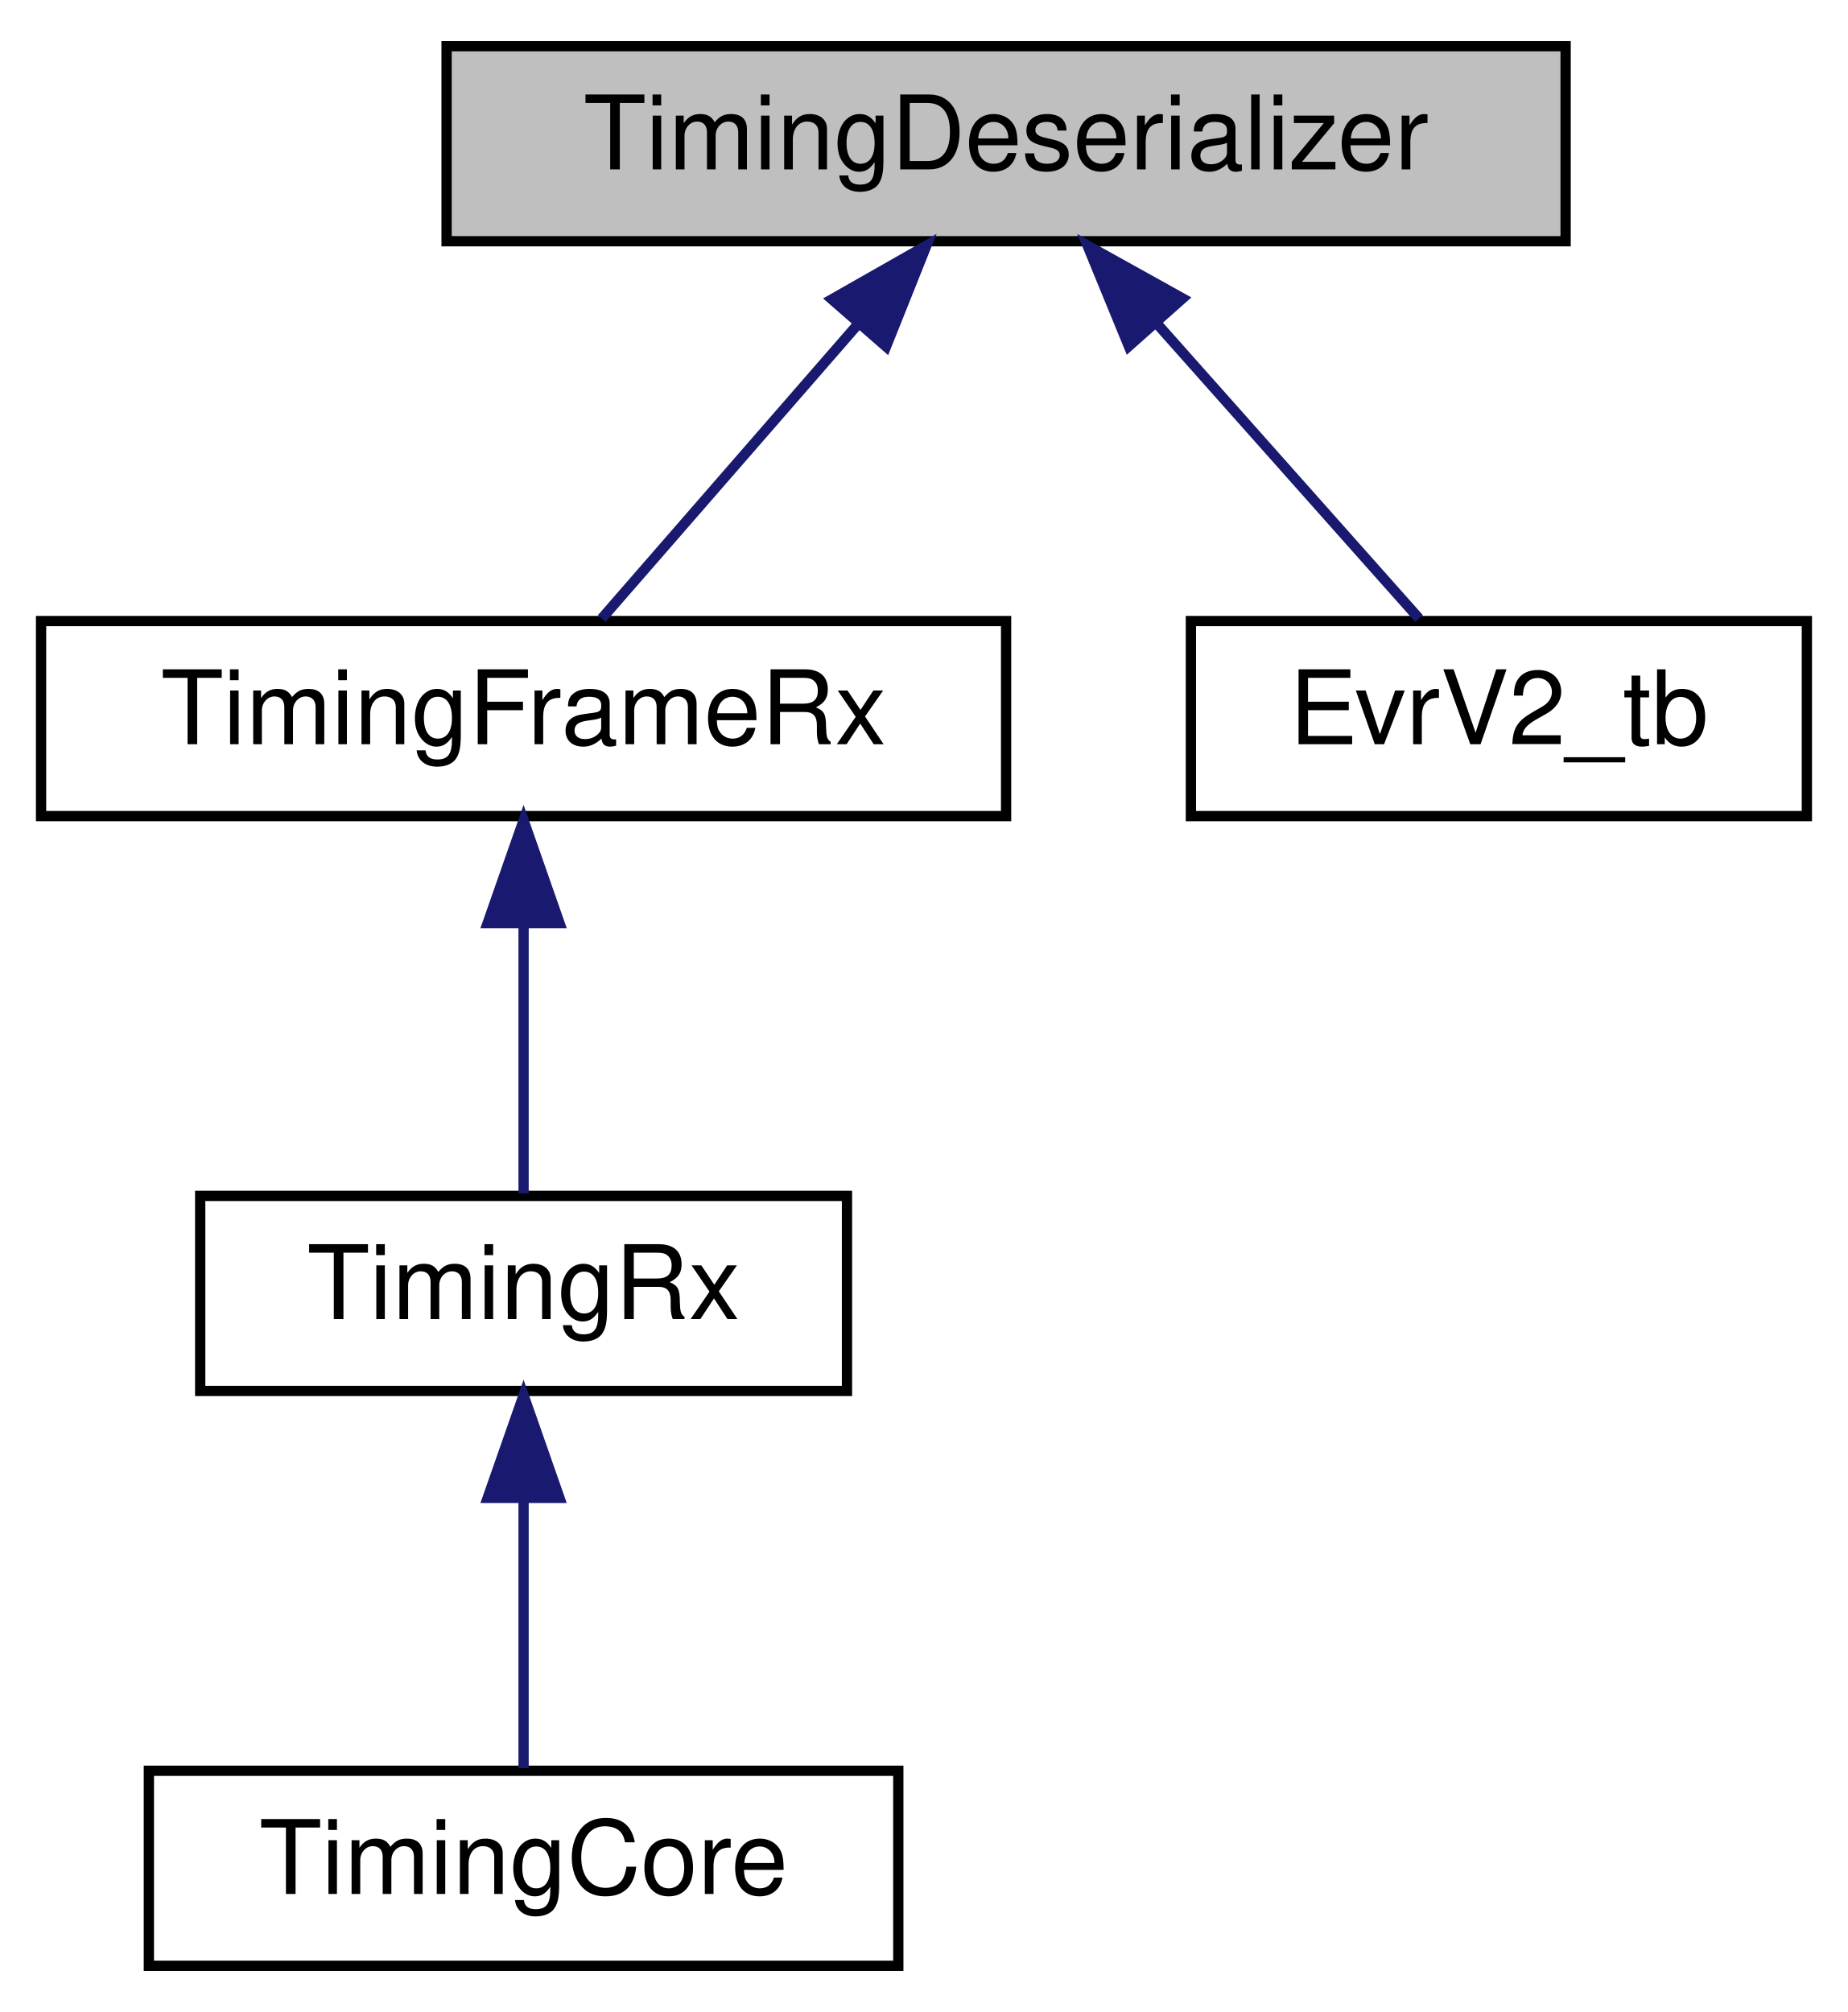
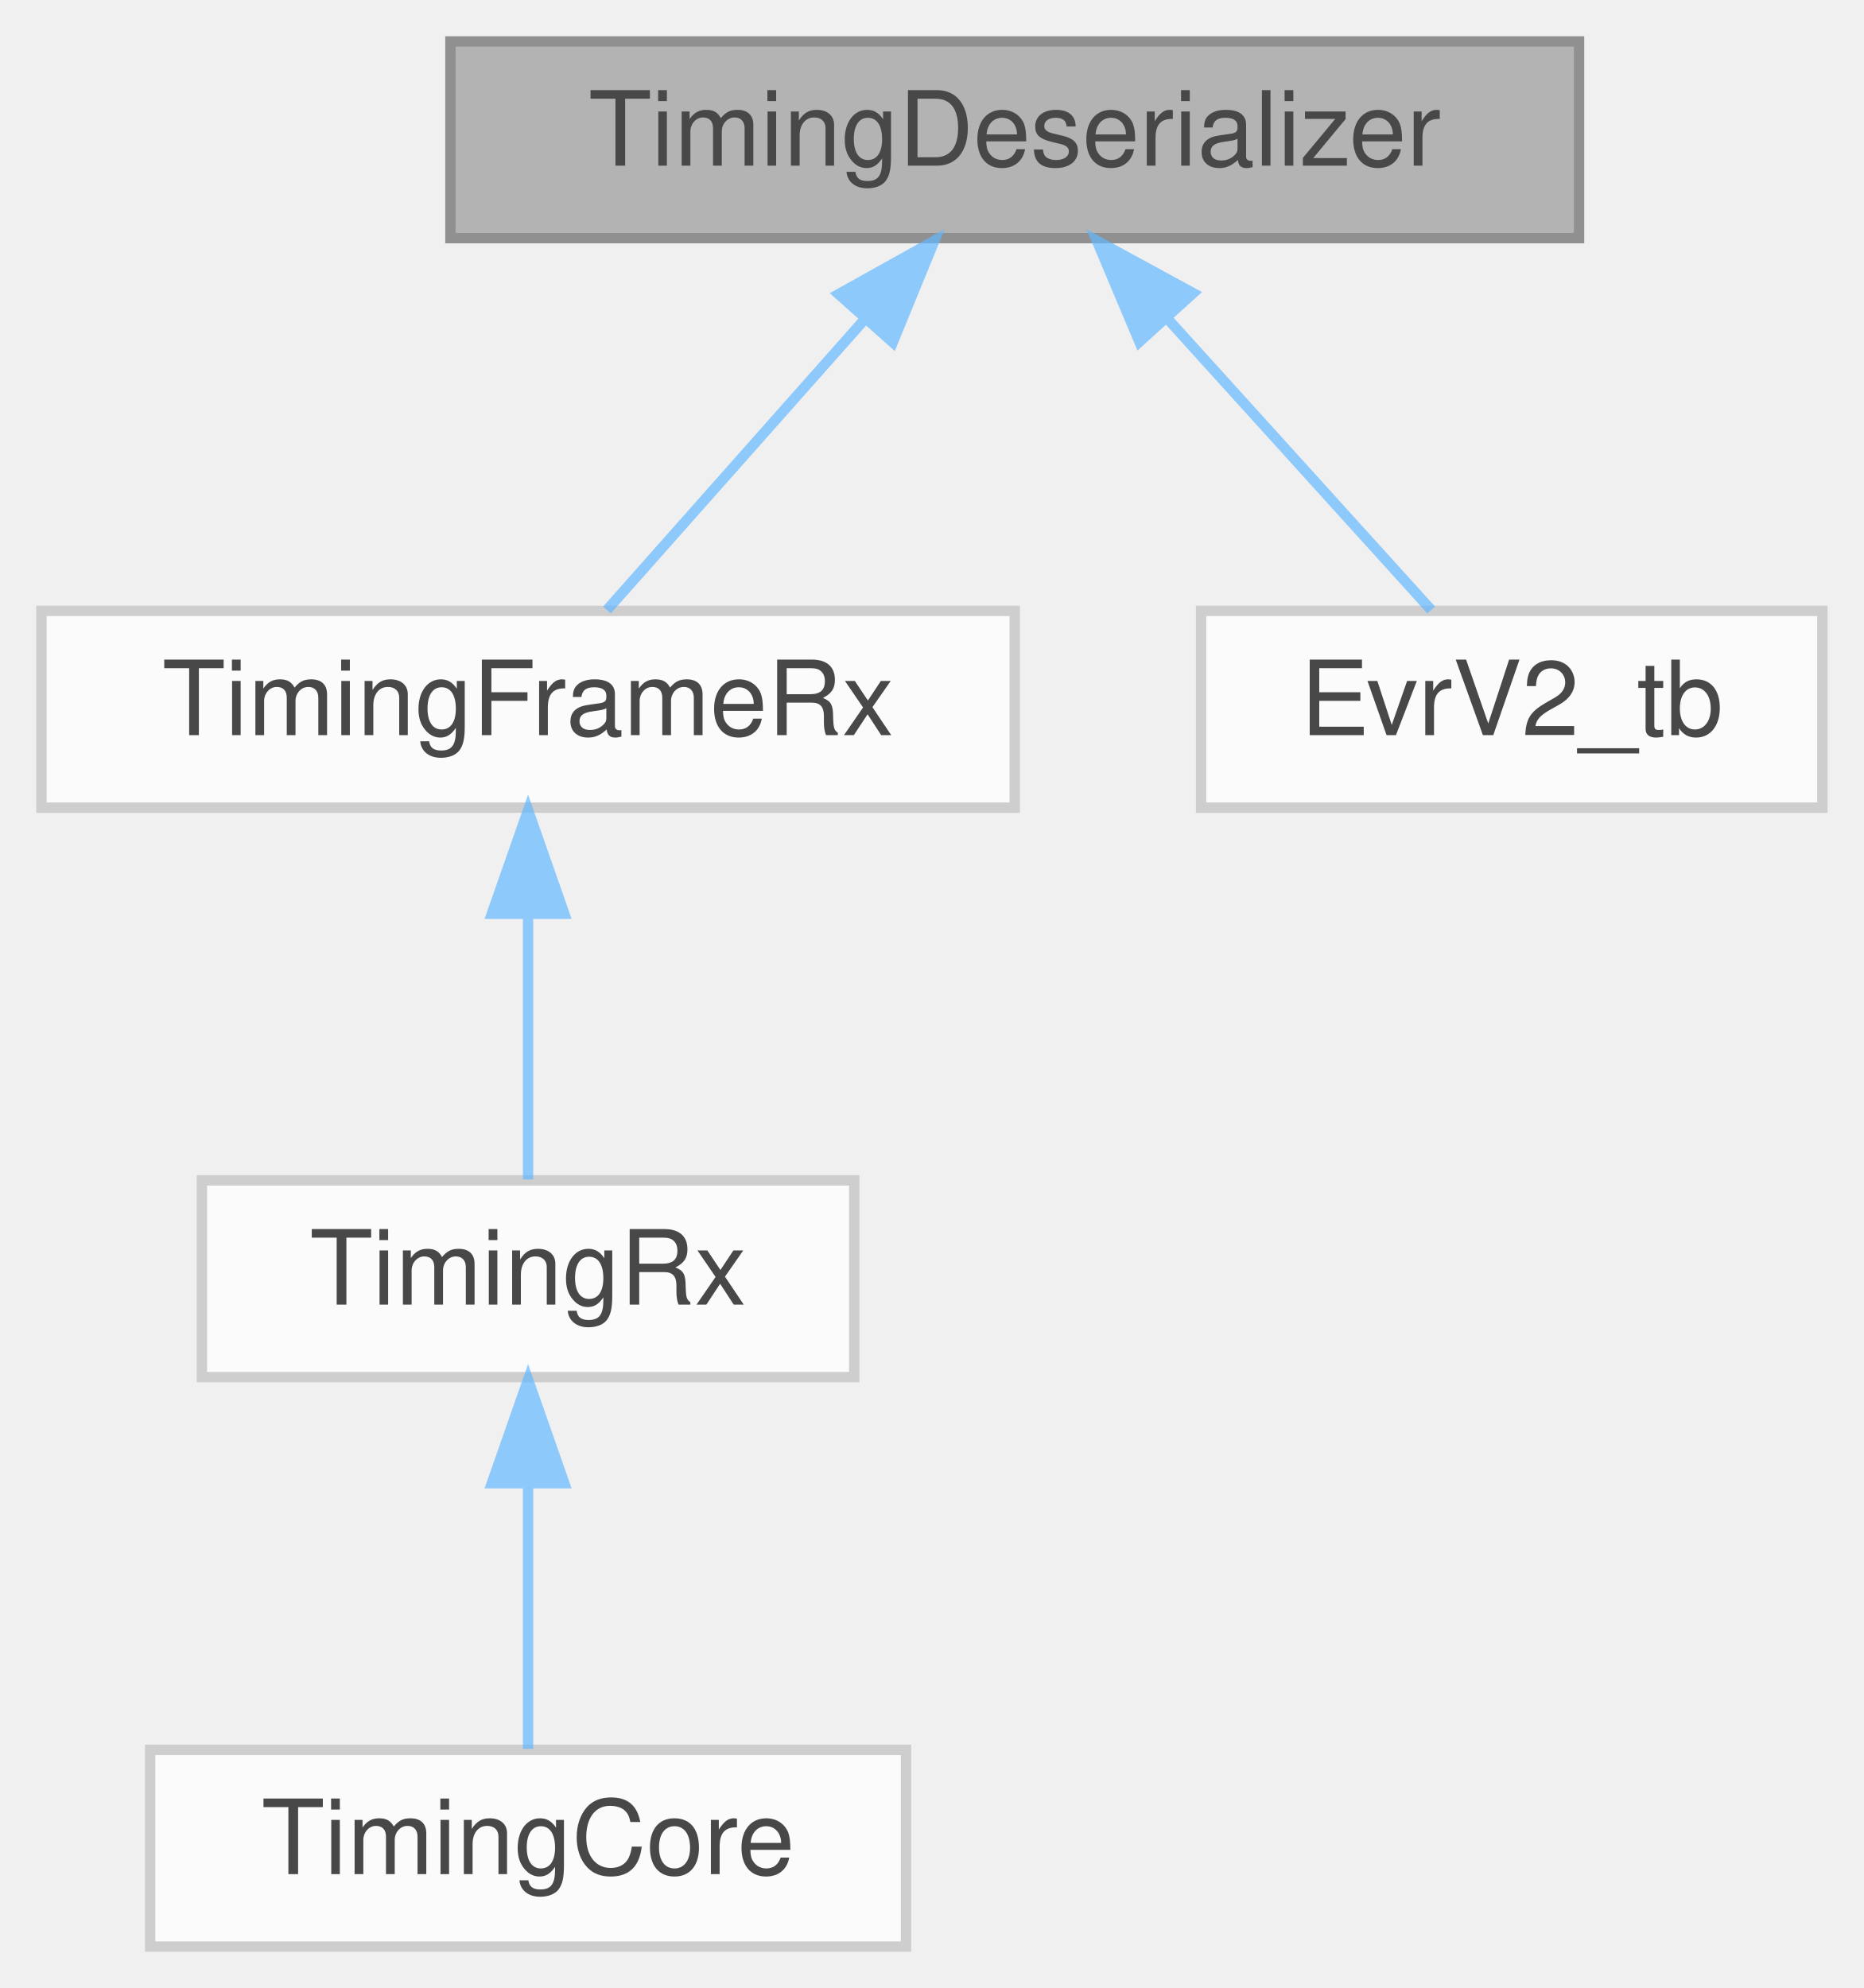
- <svg xmlns="http://www.w3.org/2000/svg" xmlns:xlink="http://www.w3.org/1999/xlink" width="180pt" height="196pt" viewBox="0.00 0.00 180.00 196.00">
-   <g id="graph0" class="graph" transform="scale(1 1) rotate(0) translate(4 192)">
-     <polygon fill="white" stroke="transparent" points="-4,4 -4,-192 176,-192 176,4 -4,4" />
-     <g id="node1" class="node">
-       <g id="a_node1">
-         <a xlink:title=" ">
-           <polygon fill="#bfbfbf" stroke="black" points="39.5,-168.5 39.5,-187.5 148.5,-187.5 148.5,-168.5 39.5,-168.5" />
-           <text text-anchor="middle" x="94" y="-175.5" font-family="Helvetica,sans-Serif" font-size="10.00">TimingDeserializer</text>
-         </a>
+ <svg xmlns="http://www.w3.org/2000/svg" xmlns:xlink="http://www.w3.org/1999/xlink" width="180pt" height="192pt" viewBox="0.00 0.00 180.00 192.00">
+   <svg id="main" version="1.1" xml:space="preserve">
+     <style type="text/css">
+ .node, .edge {opacity: 0.7;}
+ .node.selected, .edge.selected {opacity: 1;}
+ .edge:hover path { stroke: red; }
+ .edge:hover polygon { stroke: red; fill: red; }
+ </style>
+     <svg id="graph" class="graph">
+       <g id="graph0" class="graph" transform="scale(1 1) rotate(0) translate(4 188)">
+         <g id="Node000001" class="node">
+           <g id="a_Node000001">
+             <a xlink:title=" ">
+               <polygon fill="#999999" stroke="#666666" points="148.5,-184 39.5,-184 39.5,-165 148.5,-165 148.5,-184" />
+               <text text-anchor="middle" x="94" y="-172" font-family="Helvetica,sans-Serif" font-size="10.00">TimingDeserializer</text>
+             </a>
+           </g>
+         </g>
+         <g id="Node000002" class="node">
+           <g id="a_Node000002">
+             <a xlink:href="classTimingFrameRx.html" target="_top" xlink:title=" ">
+               <polygon fill="white" stroke="#bfbfbf" points="94,-129 0,-129 0,-110 94,-110 94,-129" />
+               <text text-anchor="middle" x="47" y="-117" font-family="Helvetica,sans-Serif" font-size="10.00">TimingFrameRx</text>
+             </a>
+           </g>
+         </g>
+         <g id="edge1_Node000001_Node000002" class="edge">
+           <g id="a_edge1_Node000001_Node000002">
+             <a xlink:title=" ">
+               <path fill="none" stroke="#63b8ff" d="M79.58,-157.24C71.34,-147.95 61.35,-136.68 54.62,-129.09" />
+               <polygon fill="#63b8ff" stroke="#63b8ff" points="76.99,-159.59 86.24,-164.75 82.22,-154.94 76.99,-159.59" />
+             </a>
+           </g>
+         </g>
+         <g id="Node000005" class="node">
+           <g id="a_Node000005">
+             <a xlink:href="classEvrV2__tb.html" target="_top" xlink:title=" ">
+               <polygon fill="white" stroke="#bfbfbf" points="172,-129 112,-129 112,-110 172,-110 172,-129" />
+               <text text-anchor="middle" x="142" y="-117" font-family="Helvetica,sans-Serif" font-size="10.00">EvrV2_tb</text>
+             </a>
+           </g>
+         </g>
+         <g id="edge4_Node000001_Node000005" class="edge">
+           <g id="a_edge4_Node000001_Node000005">
+             <a xlink:title=" ">
+               <path fill="none" stroke="#63b8ff" d="M108.73,-157.24C117.14,-147.95 127.35,-136.68 134.22,-129.09" />
+               <polygon fill="#63b8ff" stroke="#63b8ff" points="106.04,-154.99 101.93,-164.75 111.23,-159.69 106.04,-154.99" />
+             </a>
+           </g>
+         </g>
+         <g id="Node000003" class="node">
+           <g id="a_Node000003">
+             <a xlink:href="classTimingRx.html" target="_top" xlink:title=" ">
+               <polygon fill="white" stroke="#bfbfbf" points="78.5,-74 15.5,-74 15.5,-55 78.5,-55 78.5,-74" />
+               <text text-anchor="middle" x="47" y="-62" font-family="Helvetica,sans-Serif" font-size="10.00">TimingRx</text>
+             </a>
+           </g>
+         </g>
+         <g id="edge2_Node000002_Node000003" class="edge">
+           <g id="a_edge2_Node000002_Node000003">
+             <a xlink:title=" ">
+               <path fill="none" stroke="#63b8ff" d="M47,-99.66C47,-90.93 47,-80.99 47,-74.09" />
+               <polygon fill="#63b8ff" stroke="#63b8ff" points="43.5,-99.75 47,-109.75 50.5,-99.75 43.5,-99.75" />
+             </a>
+           </g>
+         </g>
+         <g id="Node000004" class="node">
+           <g id="a_Node000004">
+             <a xlink:href="classTimingCore.html" target="_top" xlink:title=" ">
+               <polygon fill="white" stroke="#bfbfbf" points="83.5,-19 10.5,-19 10.5,0 83.5,0 83.5,-19" />
+               <text text-anchor="middle" x="47" y="-7" font-family="Helvetica,sans-Serif" font-size="10.00">TimingCore</text>
+             </a>
+           </g>
+         </g>
+         <g id="edge3_Node000003_Node000004" class="edge">
+           <g id="a_edge3_Node000003_Node000004">
+             <a xlink:title=" ">
+               <path fill="none" stroke="#63b8ff" d="M47,-44.66C47,-35.93 47,-25.99 47,-19.09" />
+               <polygon fill="#63b8ff" stroke="#63b8ff" points="43.5,-44.75 47,-54.75 50.5,-44.75 43.5,-44.75" />
+             </a>
+           </g>
+         </g>
      </g>
-     </g>
-     <g id="node2" class="node">
-       <g id="a_node2">
-         <a xlink:href="classTimingFrameRx.html" target="_top" xlink:title=" ">
-           <polygon fill="white" stroke="black" points="0,-112.5 0,-131.5 94,-131.5 94,-112.5 0,-112.5" />
-           <text text-anchor="middle" x="47" y="-119.5" font-family="Helvetica,sans-Serif" font-size="10.00">TimingFrameRx</text>
-         </a>
-       </g>
-     </g>
-     <g id="edge1" class="edge">
-       <path fill="none" stroke="midnightblue" d="M79.58,-160.43C71.34,-150.97 61.35,-139.48 54.62,-131.75" />
-       <polygon fill="midnightblue" stroke="midnightblue" points="77.03,-162.84 86.24,-168.08 82.31,-158.24 77.03,-162.84" />
-     </g>
-     <g id="node5" class="node">
-       <g id="a_node5">
-         <a xlink:href="classEvrV2__tb.html" target="_top" xlink:title=" ">
-           <polygon fill="white" stroke="black" points="112,-112.5 112,-131.5 172,-131.5 172,-112.5 112,-112.5" />
-           <text text-anchor="middle" x="142" y="-119.5" font-family="Helvetica,sans-Serif" font-size="10.00">EvrV2_tb</text>
-         </a>
-       </g>
-     </g>
-     <g id="edge4" class="edge">
-       <path fill="none" stroke="midnightblue" d="M108.73,-160.43C117.14,-150.97 127.35,-139.48 134.22,-131.75" />
-       <polygon fill="midnightblue" stroke="midnightblue" points="105.95,-158.28 101.93,-168.08 111.19,-162.93 105.95,-158.28" />
-     </g>
-     <g id="node3" class="node">
-       <g id="a_node3">
-         <a xlink:href="classTimingRx.html" target="_top" xlink:title=" ">
-           <polygon fill="white" stroke="black" points="15.5,-56.5 15.5,-75.5 78.5,-75.5 78.5,-56.5 15.5,-56.5" />
-           <text text-anchor="middle" x="47" y="-63.5" font-family="Helvetica,sans-Serif" font-size="10.00">TimingRx</text>
-         </a>
-       </g>
-     </g>
-     <g id="edge2" class="edge">
-       <path fill="none" stroke="midnightblue" d="M47,-101.8C47,-92.91 47,-82.78 47,-75.75" />
-       <polygon fill="midnightblue" stroke="midnightblue" points="43.5,-102.08 47,-112.08 50.5,-102.08 43.5,-102.08" />
-     </g>
-     <g id="node4" class="node">
-       <g id="a_node4">
-         <a xlink:href="classTimingCore.html" target="_top" xlink:title=" ">
-           <polygon fill="white" stroke="black" points="10.5,-0.5 10.5,-19.5 83.5,-19.5 83.5,-0.5 10.5,-0.5" />
-           <text text-anchor="middle" x="47" y="-7.5" font-family="Helvetica,sans-Serif" font-size="10.00">TimingCore</text>
-         </a>
-       </g>
-     </g>
-     <g id="edge3" class="edge">
-       <path fill="none" stroke="midnightblue" d="M47,-45.8C47,-36.91 47,-26.78 47,-19.75" />
-       <polygon fill="midnightblue" stroke="midnightblue" points="43.5,-46.08 47,-56.08 50.5,-46.08 43.5,-46.08" />
-     </g>
-   </g>
+     </svg>
+   </svg>
+   <style type="text/css">
+ 
+ [data-mouse-over-selected='false'] { opacity: 0.7; }
+ [data-mouse-over-selected='true']  { opacity: 1.0; }
+ 
+ </style>
</svg>
